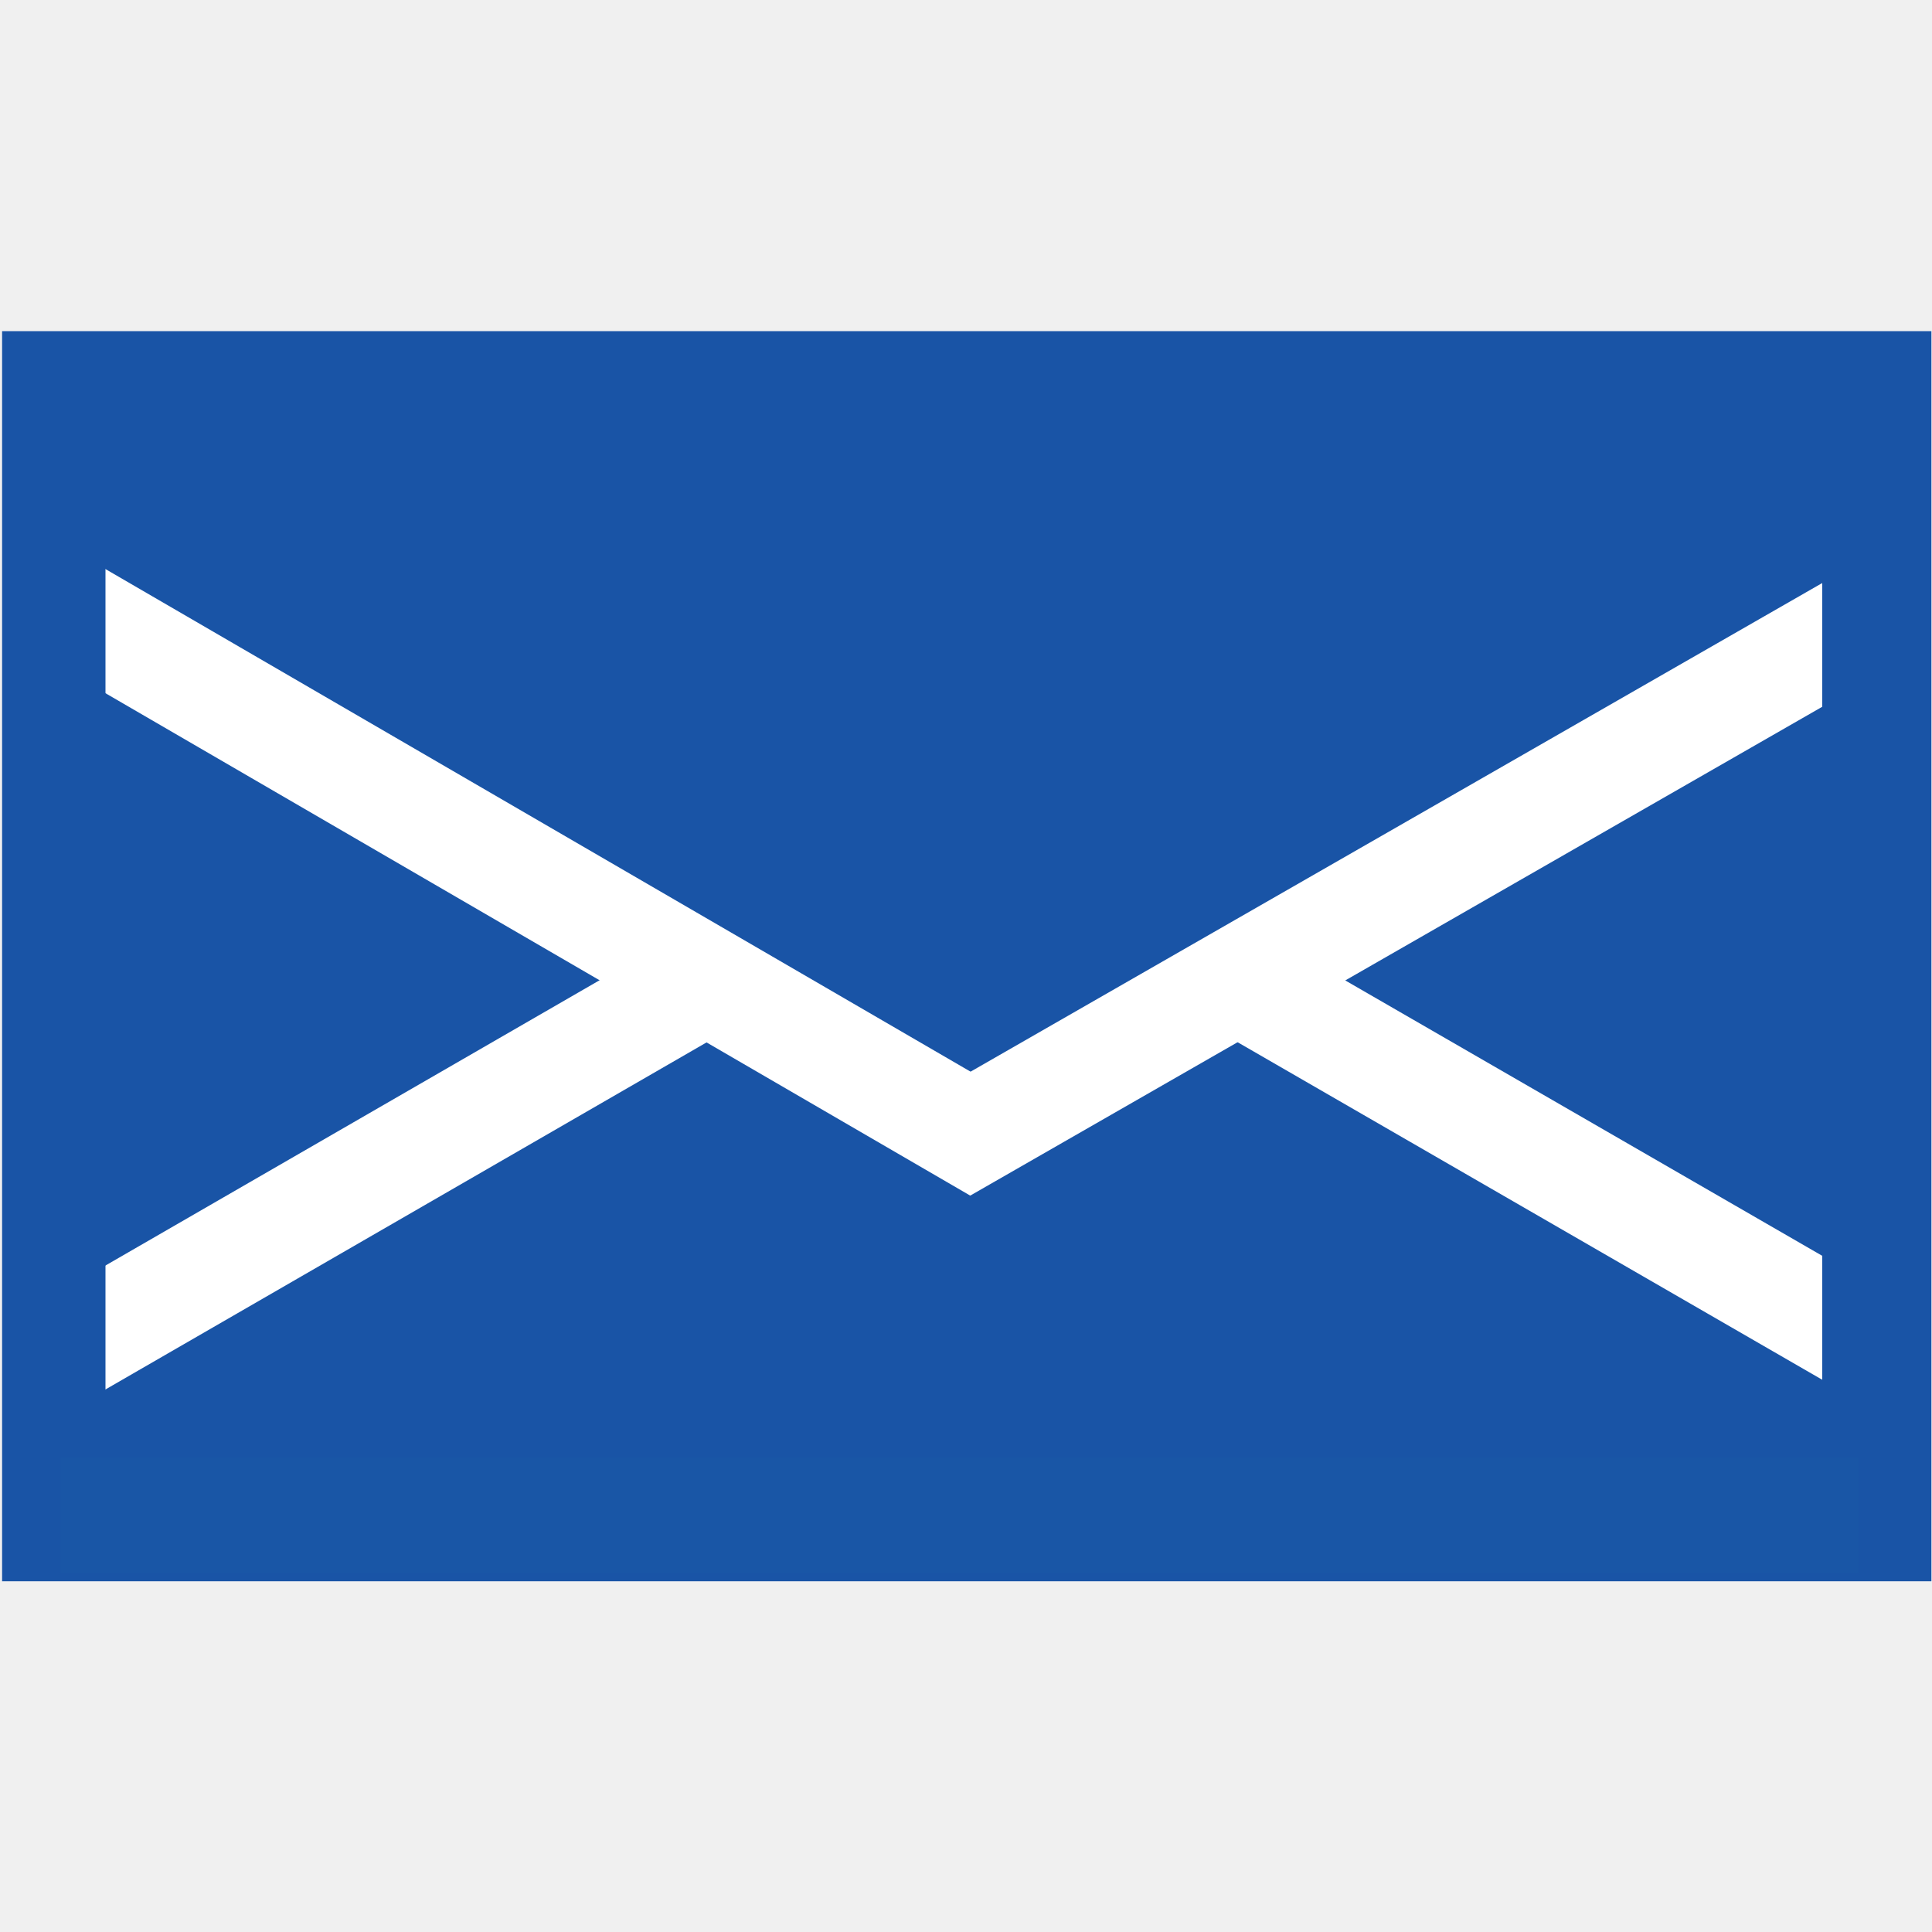
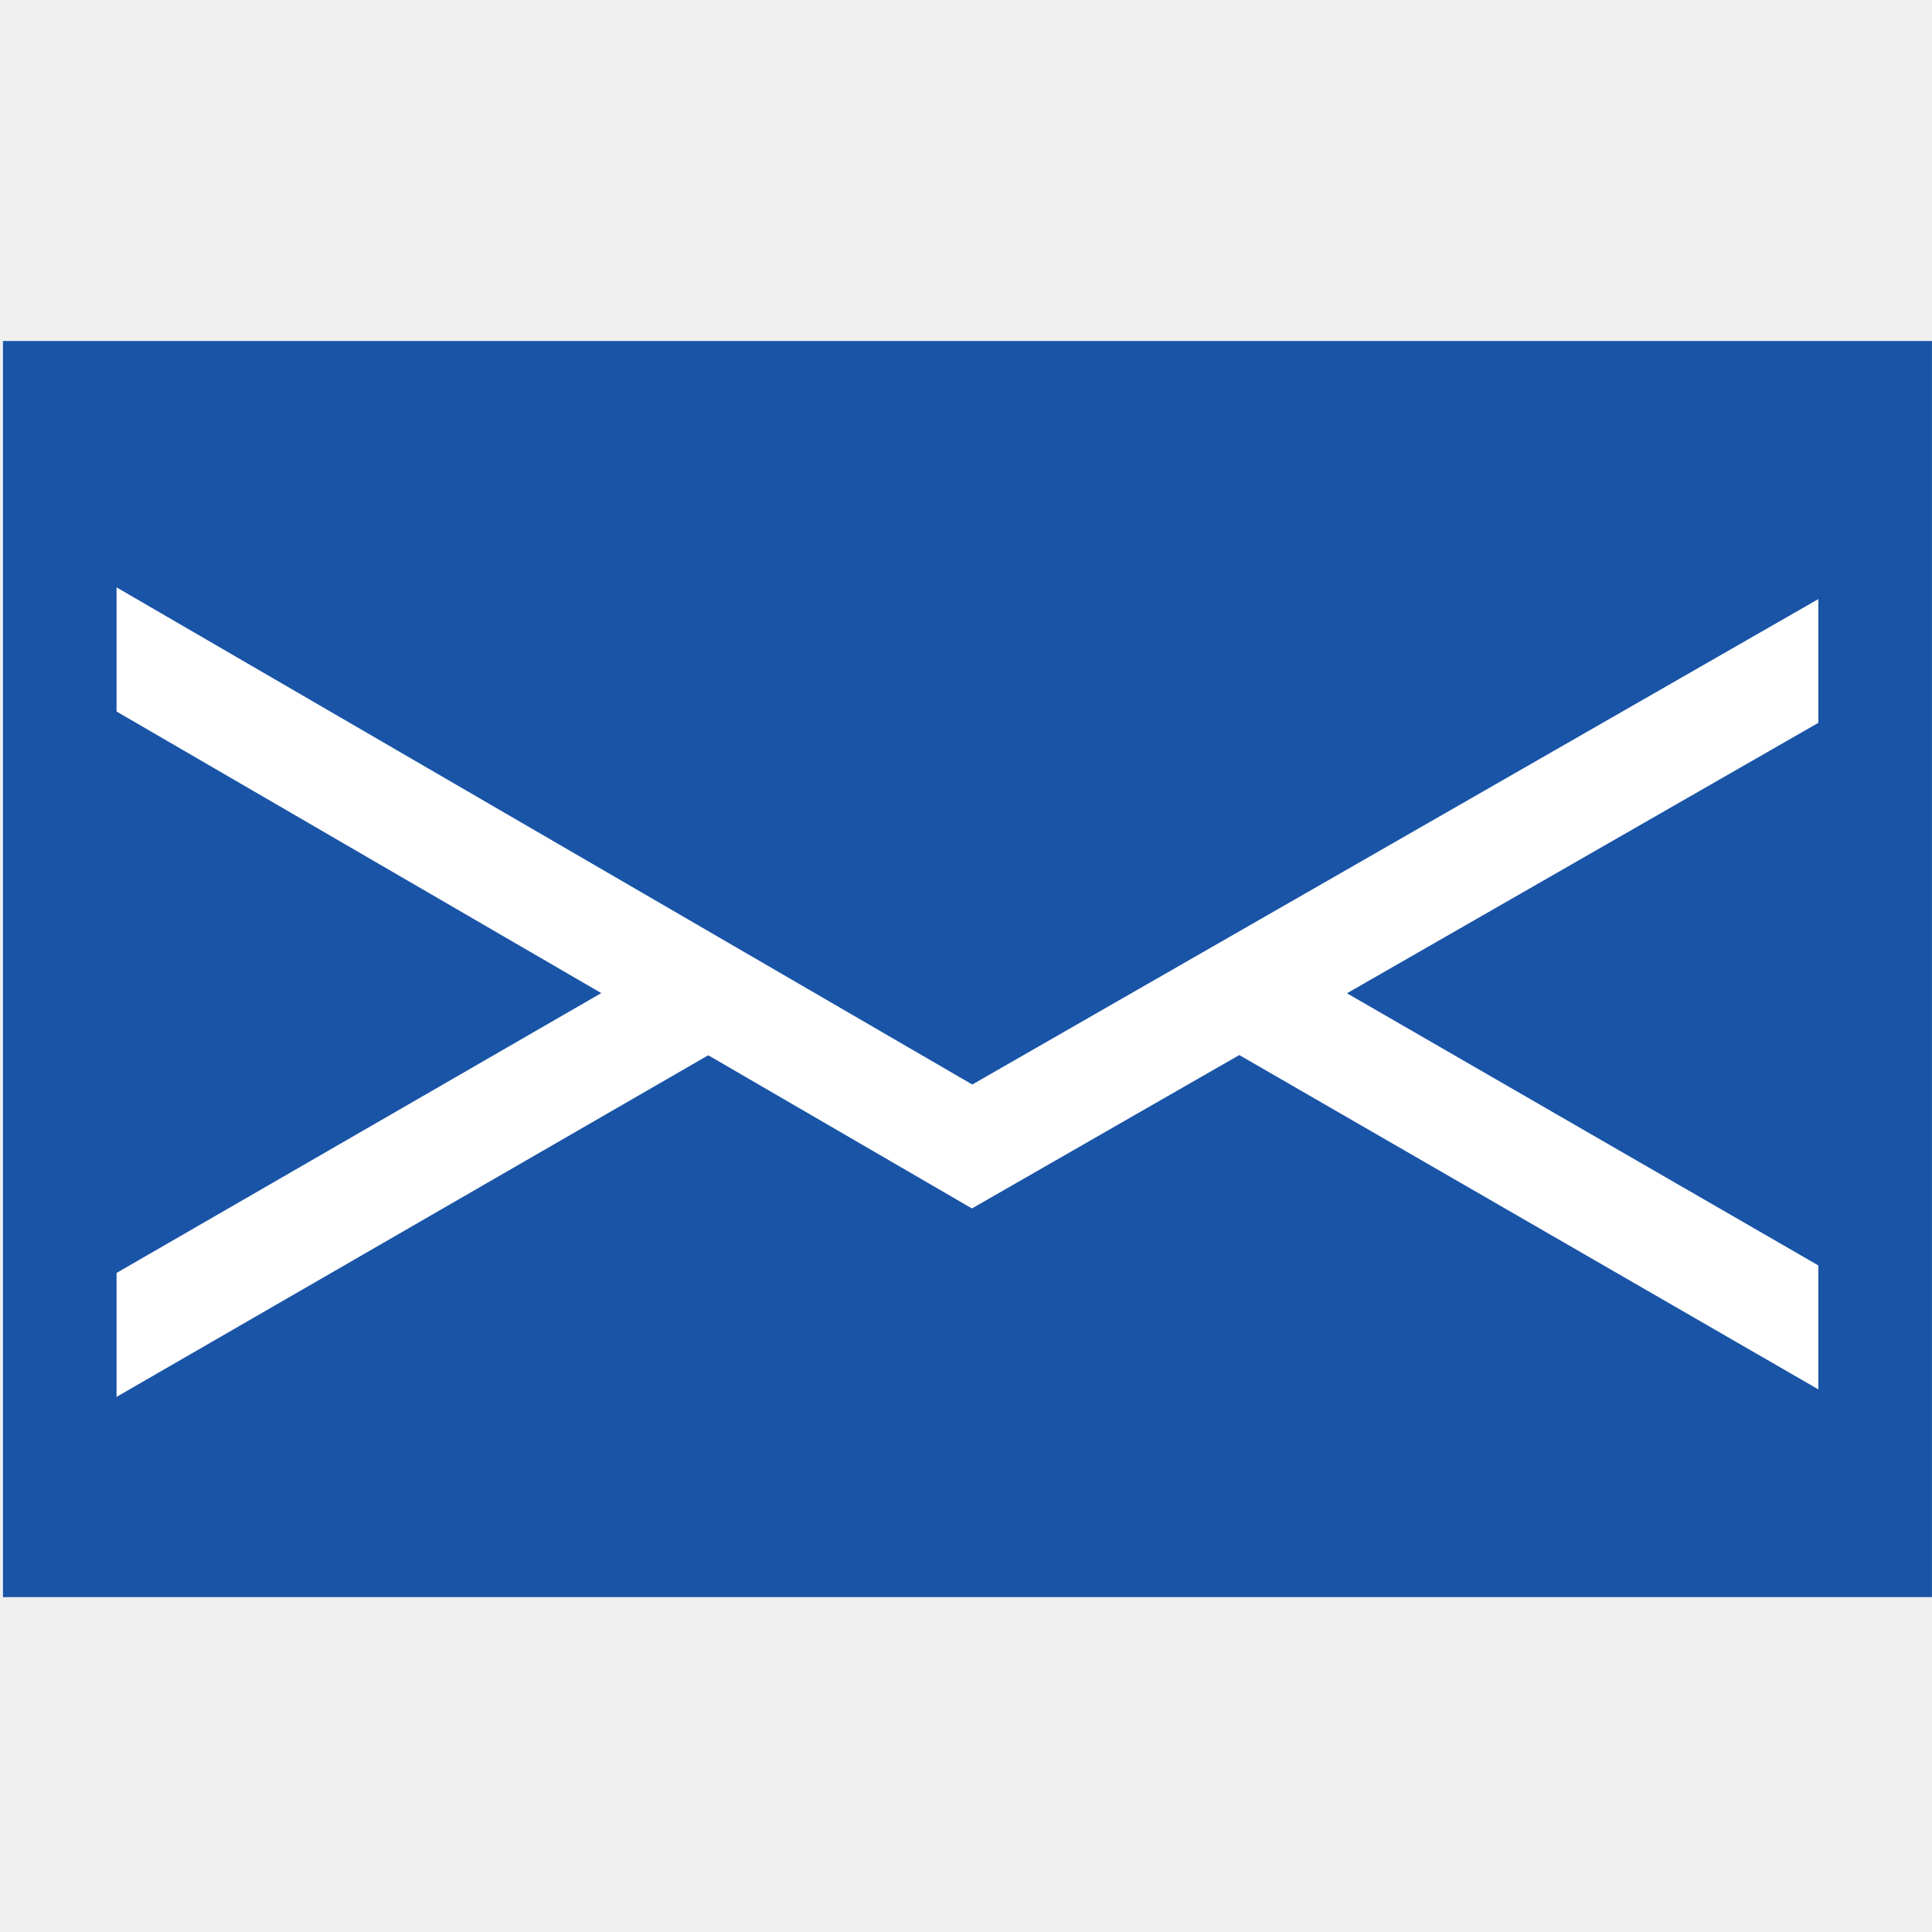
<svg xmlns="http://www.w3.org/2000/svg" width="720" height="720" id="svg2" version="1.1">
  <defs id="defs4" />
  <g id="layer1" transform="translate(0,-332.3622)">
-     <rect style="fill:#1954a6;fill-opacity:1;stroke:#ffffff;stroke-width:36.973;stroke-miterlimit:4;stroke-opacity:1;stroke-dasharray:none" id="rect3825" width="682.045" height="428.933" x="19.474" y="474.288" />
-     <path style="fill:#ffffff;stroke:#ffffff;stroke-width:40;stroke-linecap:butt;stroke-linejoin:miter;stroke-miterlimit:4;stroke-opacity:1;stroke-dasharray:none" d="M 19.821,556.251 371.522,760.577" id="path3831" />
-     <path style="fill:none;stroke:#ffffff;stroke-width:40;stroke-linecap:butt;stroke-linejoin:miter;stroke-miterlimit:4;stroke-opacity:1;stroke-dasharray:none" d="M 18.517,839.079 256.077,701.924" id="path3833" />
-     <path style="fill:none;stroke:#ffffff;stroke-width:40;stroke-linecap:butt;stroke-linejoin:miter;stroke-miterlimit:4;stroke-opacity:1;stroke-dasharray:none" d="M 704.425,558.164 351.624,760.582" id="path3831-1" />
-     <path style="fill:none;stroke:#ffffff;stroke-width:40;stroke-linecap:butt;stroke-linejoin:miter;stroke-miterlimit:4;stroke-opacity:1;stroke-dasharray:none" d="m 468.74,702.015 237.56,137.155" id="path3833-2" />
-     <rect style="fill:none;stroke:#1954a6;stroke-width:10.502;stroke-miterlimit:4;stroke-opacity:1;stroke-dasharray:none" id="rect3825-2" width="708.508" height="455.395" x="6.034" y="461.02" />
-     <path style="fill:none;stroke:#1954a6;stroke-width:29.409;stroke-linecap:butt;stroke-linejoin:miter;stroke-miterlimit:4;stroke-opacity:1;stroke-dasharray:none" d="m 24.605,459.005 0,455.42" id="path3957" />
-     <path style="fill:none;stroke:#1954a6;stroke-width:37.504;stroke-linecap:butt;stroke-linejoin:miter;stroke-miterlimit:4;stroke-opacity:1;stroke-dasharray:none" d="m 697.836,465.787 0,455.42" id="path3957-3" />
-     <path style="fill:none;stroke:#1956a6;stroke-width:43;stroke-linecap:butt;stroke-linejoin:miter;stroke-miterlimit:4;stroke-opacity:1;stroke-dasharray:none" d="m 22.52,897.021 670,0" id="path3977" />
-     <path style="fill:none;stroke:#1954a6;stroke-width:31.8;stroke-linecap:butt;stroke-linejoin:miter;stroke-miterlimit:4;stroke-opacity:1;stroke-dasharray:none" d="m 698.897,479.365 -668.721,0" id="path3979" />
+     <rect style="fill:#1954a6;fill-opacity:1;stroke:#ffffff;stroke-width:36.973;stroke-miterlimit:4;stroke-opacity:1;stroke-dasharray:none" id="rect3825" width="682.045" height="428.933" x="20.107" y="479.074" />
+     <path style="fill:#ffffff;stroke:#ffffff;stroke-width:40;stroke-linecap:butt;stroke-linejoin:miter;stroke-miterlimit:4;stroke-opacity:1;stroke-dasharray:none" d="M 20.455,561.037 372.155,765.363" id="path3831" />
+     <path style="fill:none;stroke:#ffffff;stroke-width:40;stroke-linecap:butt;stroke-linejoin:miter;stroke-miterlimit:4;stroke-opacity:1;stroke-dasharray:none" d="M 19.151,843.865 256.711,706.71" id="path3833" />
+     <path style="fill:none;stroke:#ffffff;stroke-width:40;stroke-linecap:butt;stroke-linejoin:miter;stroke-miterlimit:4;stroke-opacity:1;stroke-dasharray:none" d="M 705.059,562.95 352.257,765.369" id="path3831-1" />
+     <path style="fill:none;stroke:#ffffff;stroke-width:40;stroke-linecap:butt;stroke-linejoin:miter;stroke-miterlimit:4;stroke-opacity:1;stroke-dasharray:none" d="m 469.373,706.801 237.56,137.155" id="path3833-2" />
+     <rect style="fill:none;stroke:#1954a6;stroke-width:42.334;stroke-miterlimit:4;stroke-opacity:1;stroke-dasharray:none" id="rect3825-2" width="676.542" height="425.78" x="22.271" y="480.614" />
  </g>
</svg>
